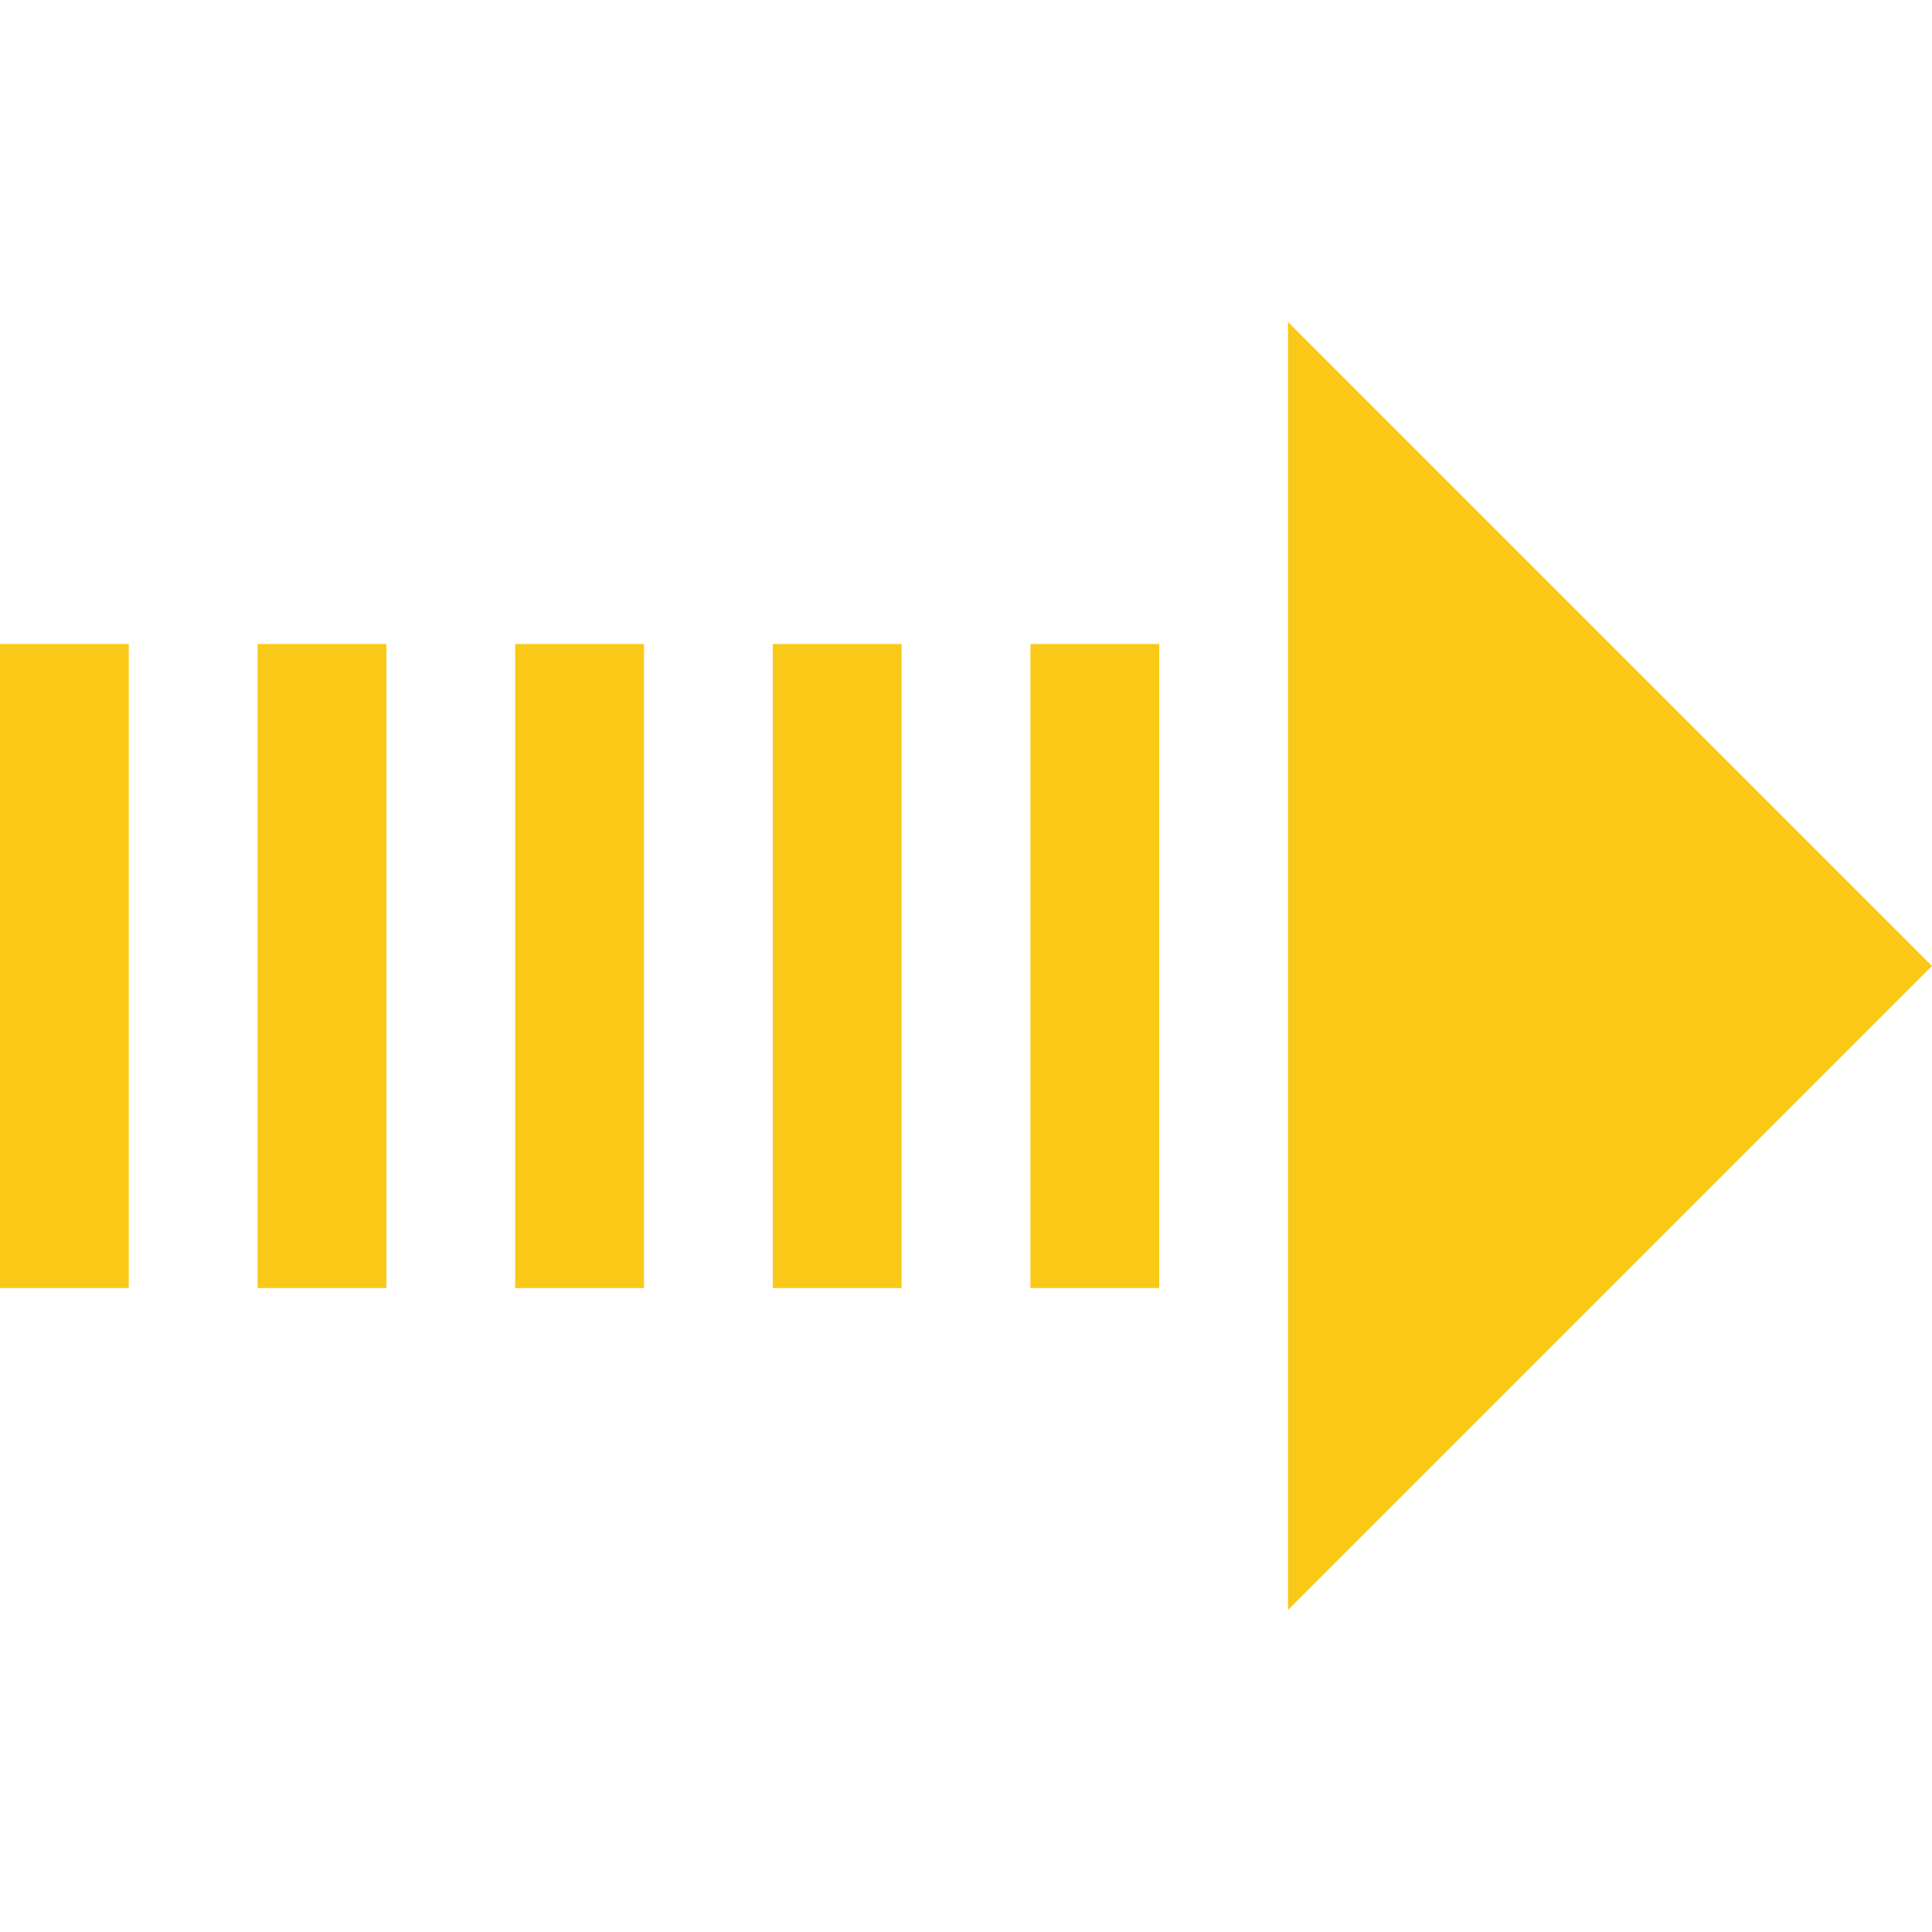
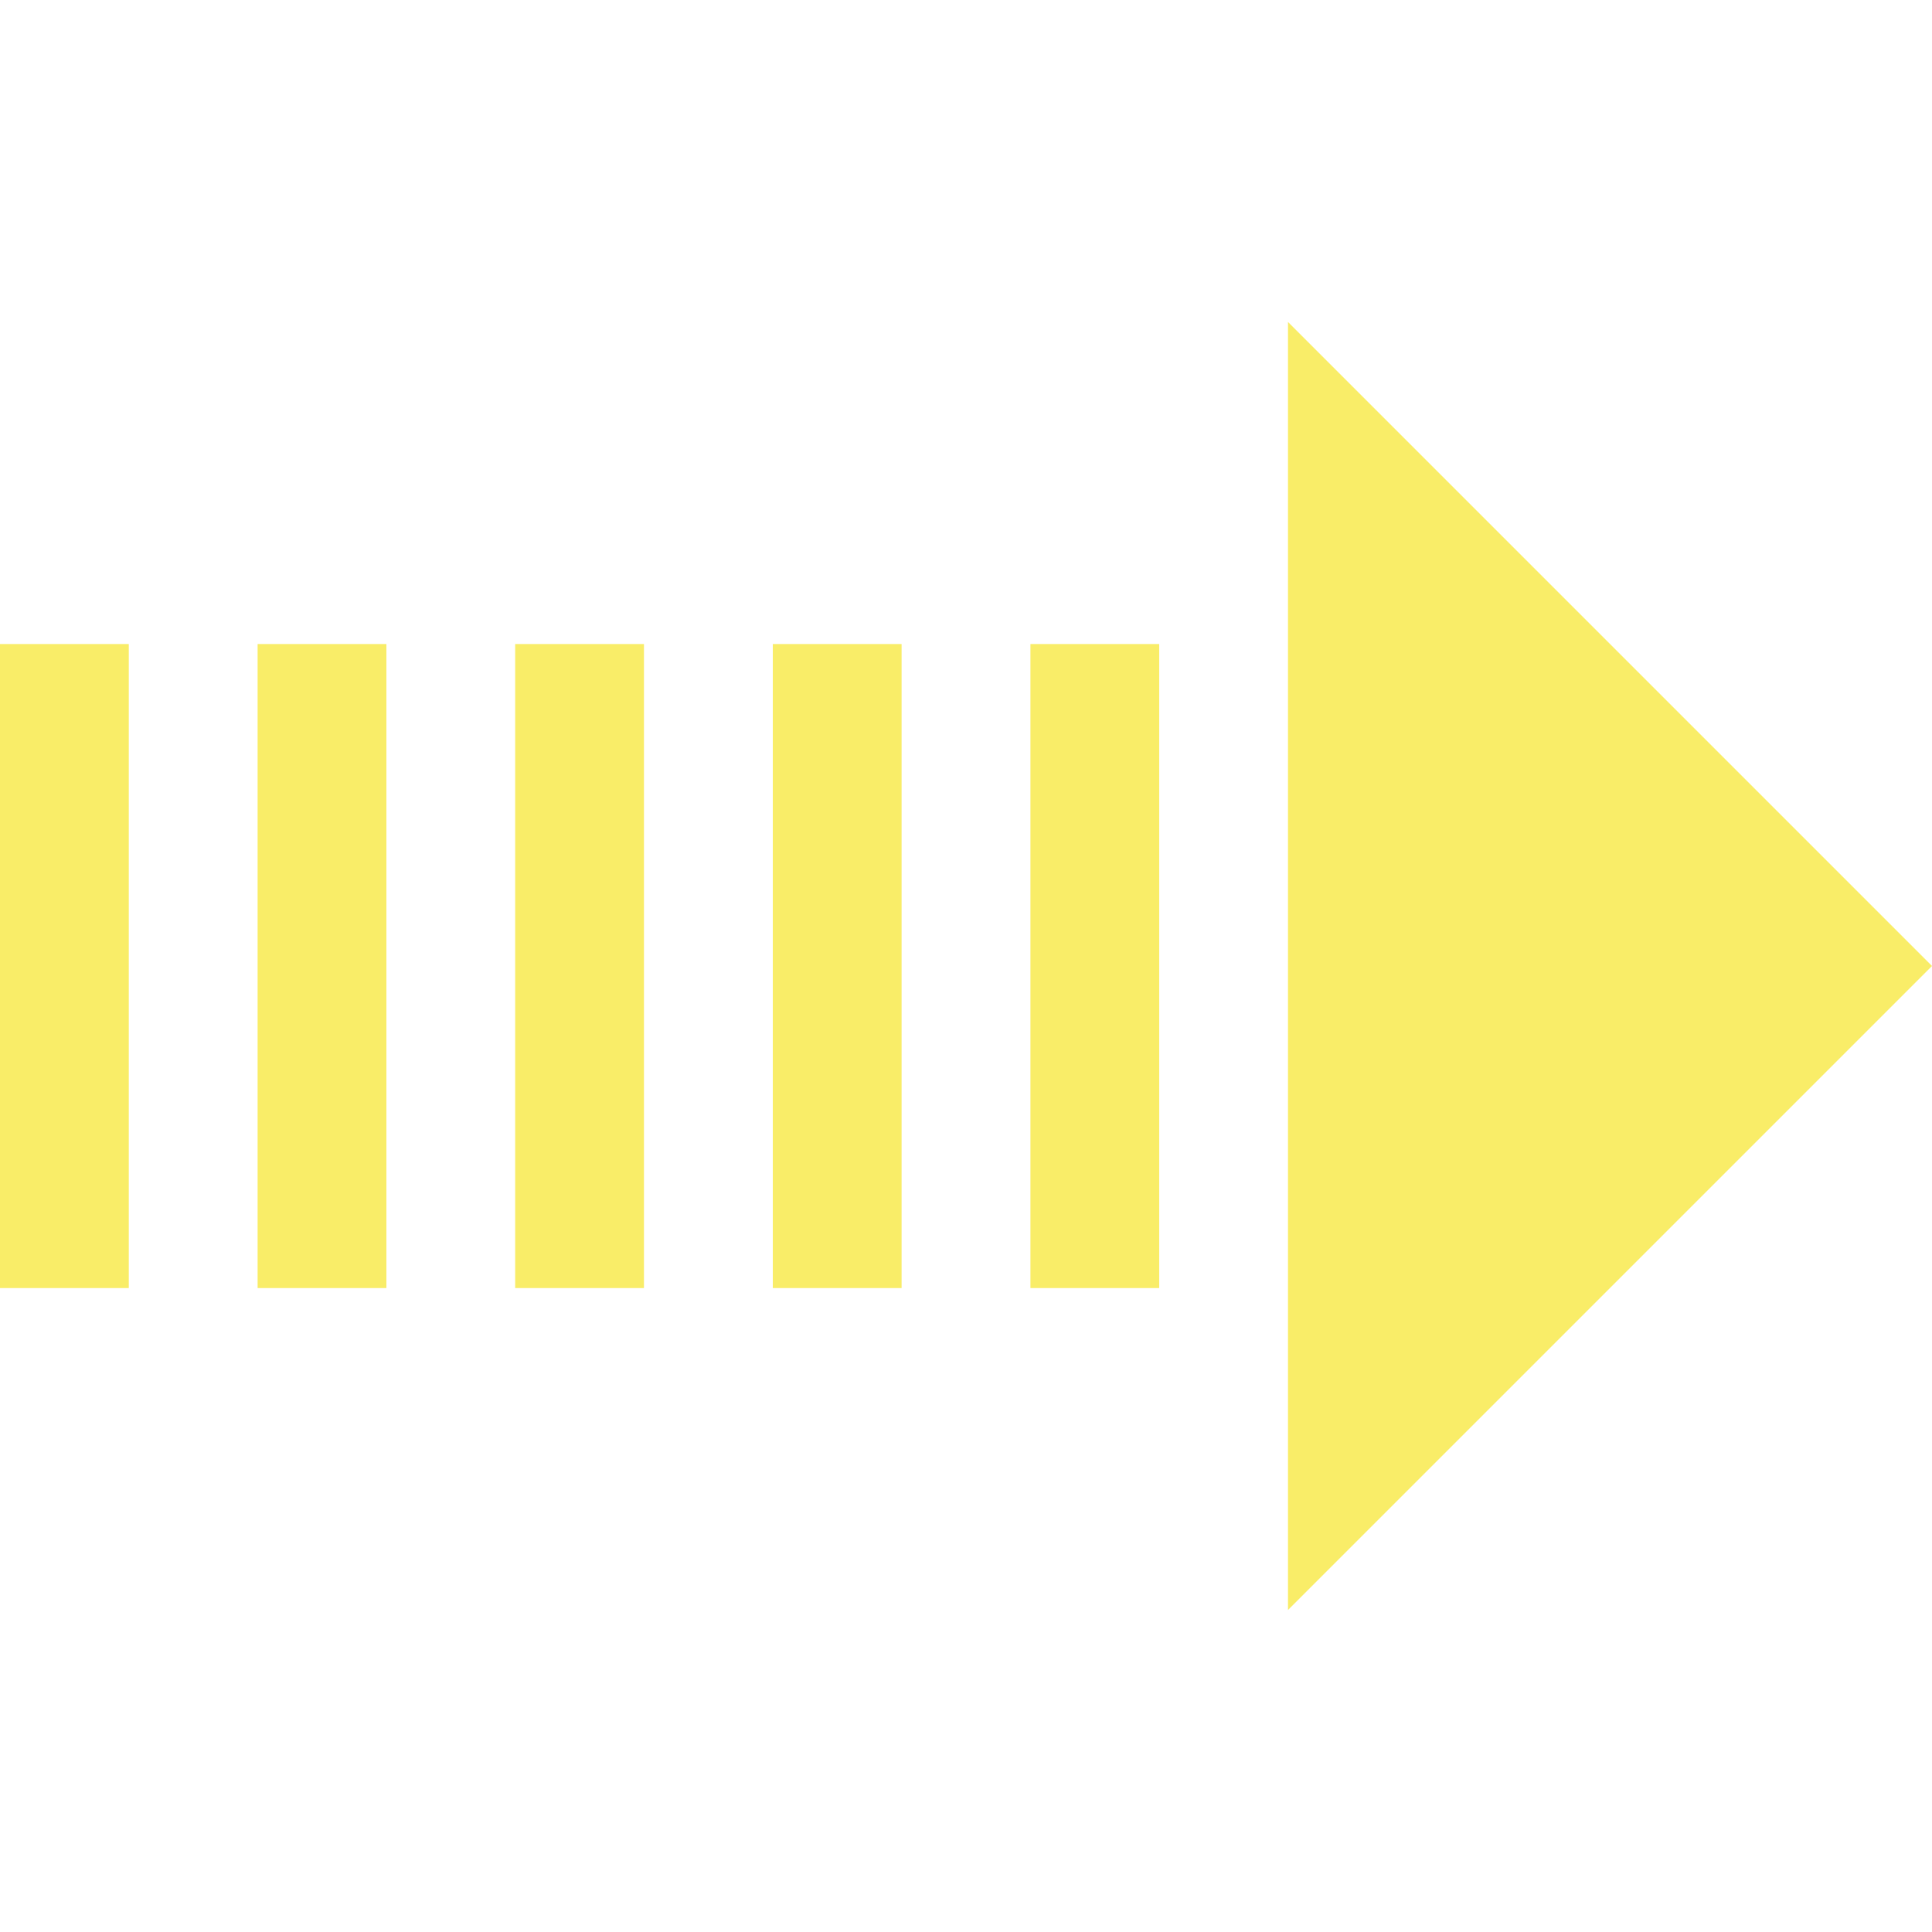
<svg xmlns="http://www.w3.org/2000/svg" version="1.1" id="Layer_1" x="0px" y="0px" viewBox="0 0 512 512" style="enable-background:new 0 0 512 512;" xml:space="preserve">
  <g>
-     <polygon style="fill:#FAC917;" points="341.332,85.332 341.332,426.668 512,256  " />
-     <rect x="273.075" y="170.675" style="fill:#FAC917;" width="34.132" height="170.675" />
-     <rect x="204.8" y="170.675" style="fill:#FAC917;" width="34.132" height="170.675" />
-     <rect x="136.525" y="170.675" style="fill:#FAC917;" width="34.132" height="170.675" />
-     <rect x="68.268" y="170.675" style="fill:#FAC917;" width="34.132" height="170.675" />
-     <rect y="170.675" style="fill:#FAC917;" width="34.132" height="170.675" />
+     <polygon style="fill:#f9ed68;" points="341.332,85.332 341.332,426.668 512,256  " />
+     <rect x="273.075" y="170.675" style="fill:#f9ed68;" width="34.132" height="170.675" />
+     <rect x="204.8" y="170.675" style="fill:#f9ed68;" width="34.132" height="170.675" />
+     <rect x="136.525" y="170.675" style="fill:#f9ed68;" width="34.132" height="170.675" />
+     <rect x="68.268" y="170.675" style="fill:#f9ed68;" width="34.132" height="170.675" />
+     <rect y="170.675" style="fill:#f9ed68;" width="34.132" height="170.675" />
  </g>
  <g>
</g>
  <g>
</g>
  <g>
</g>
  <g>
</g>
  <g>
</g>
  <g>
</g>
  <g>
</g>
  <g>
</g>
  <g>
</g>
  <g>
</g>
  <g>
</g>
  <g>
</g>
  <g>
</g>
  <g>
</g>
  <g>
</g>
</svg>
